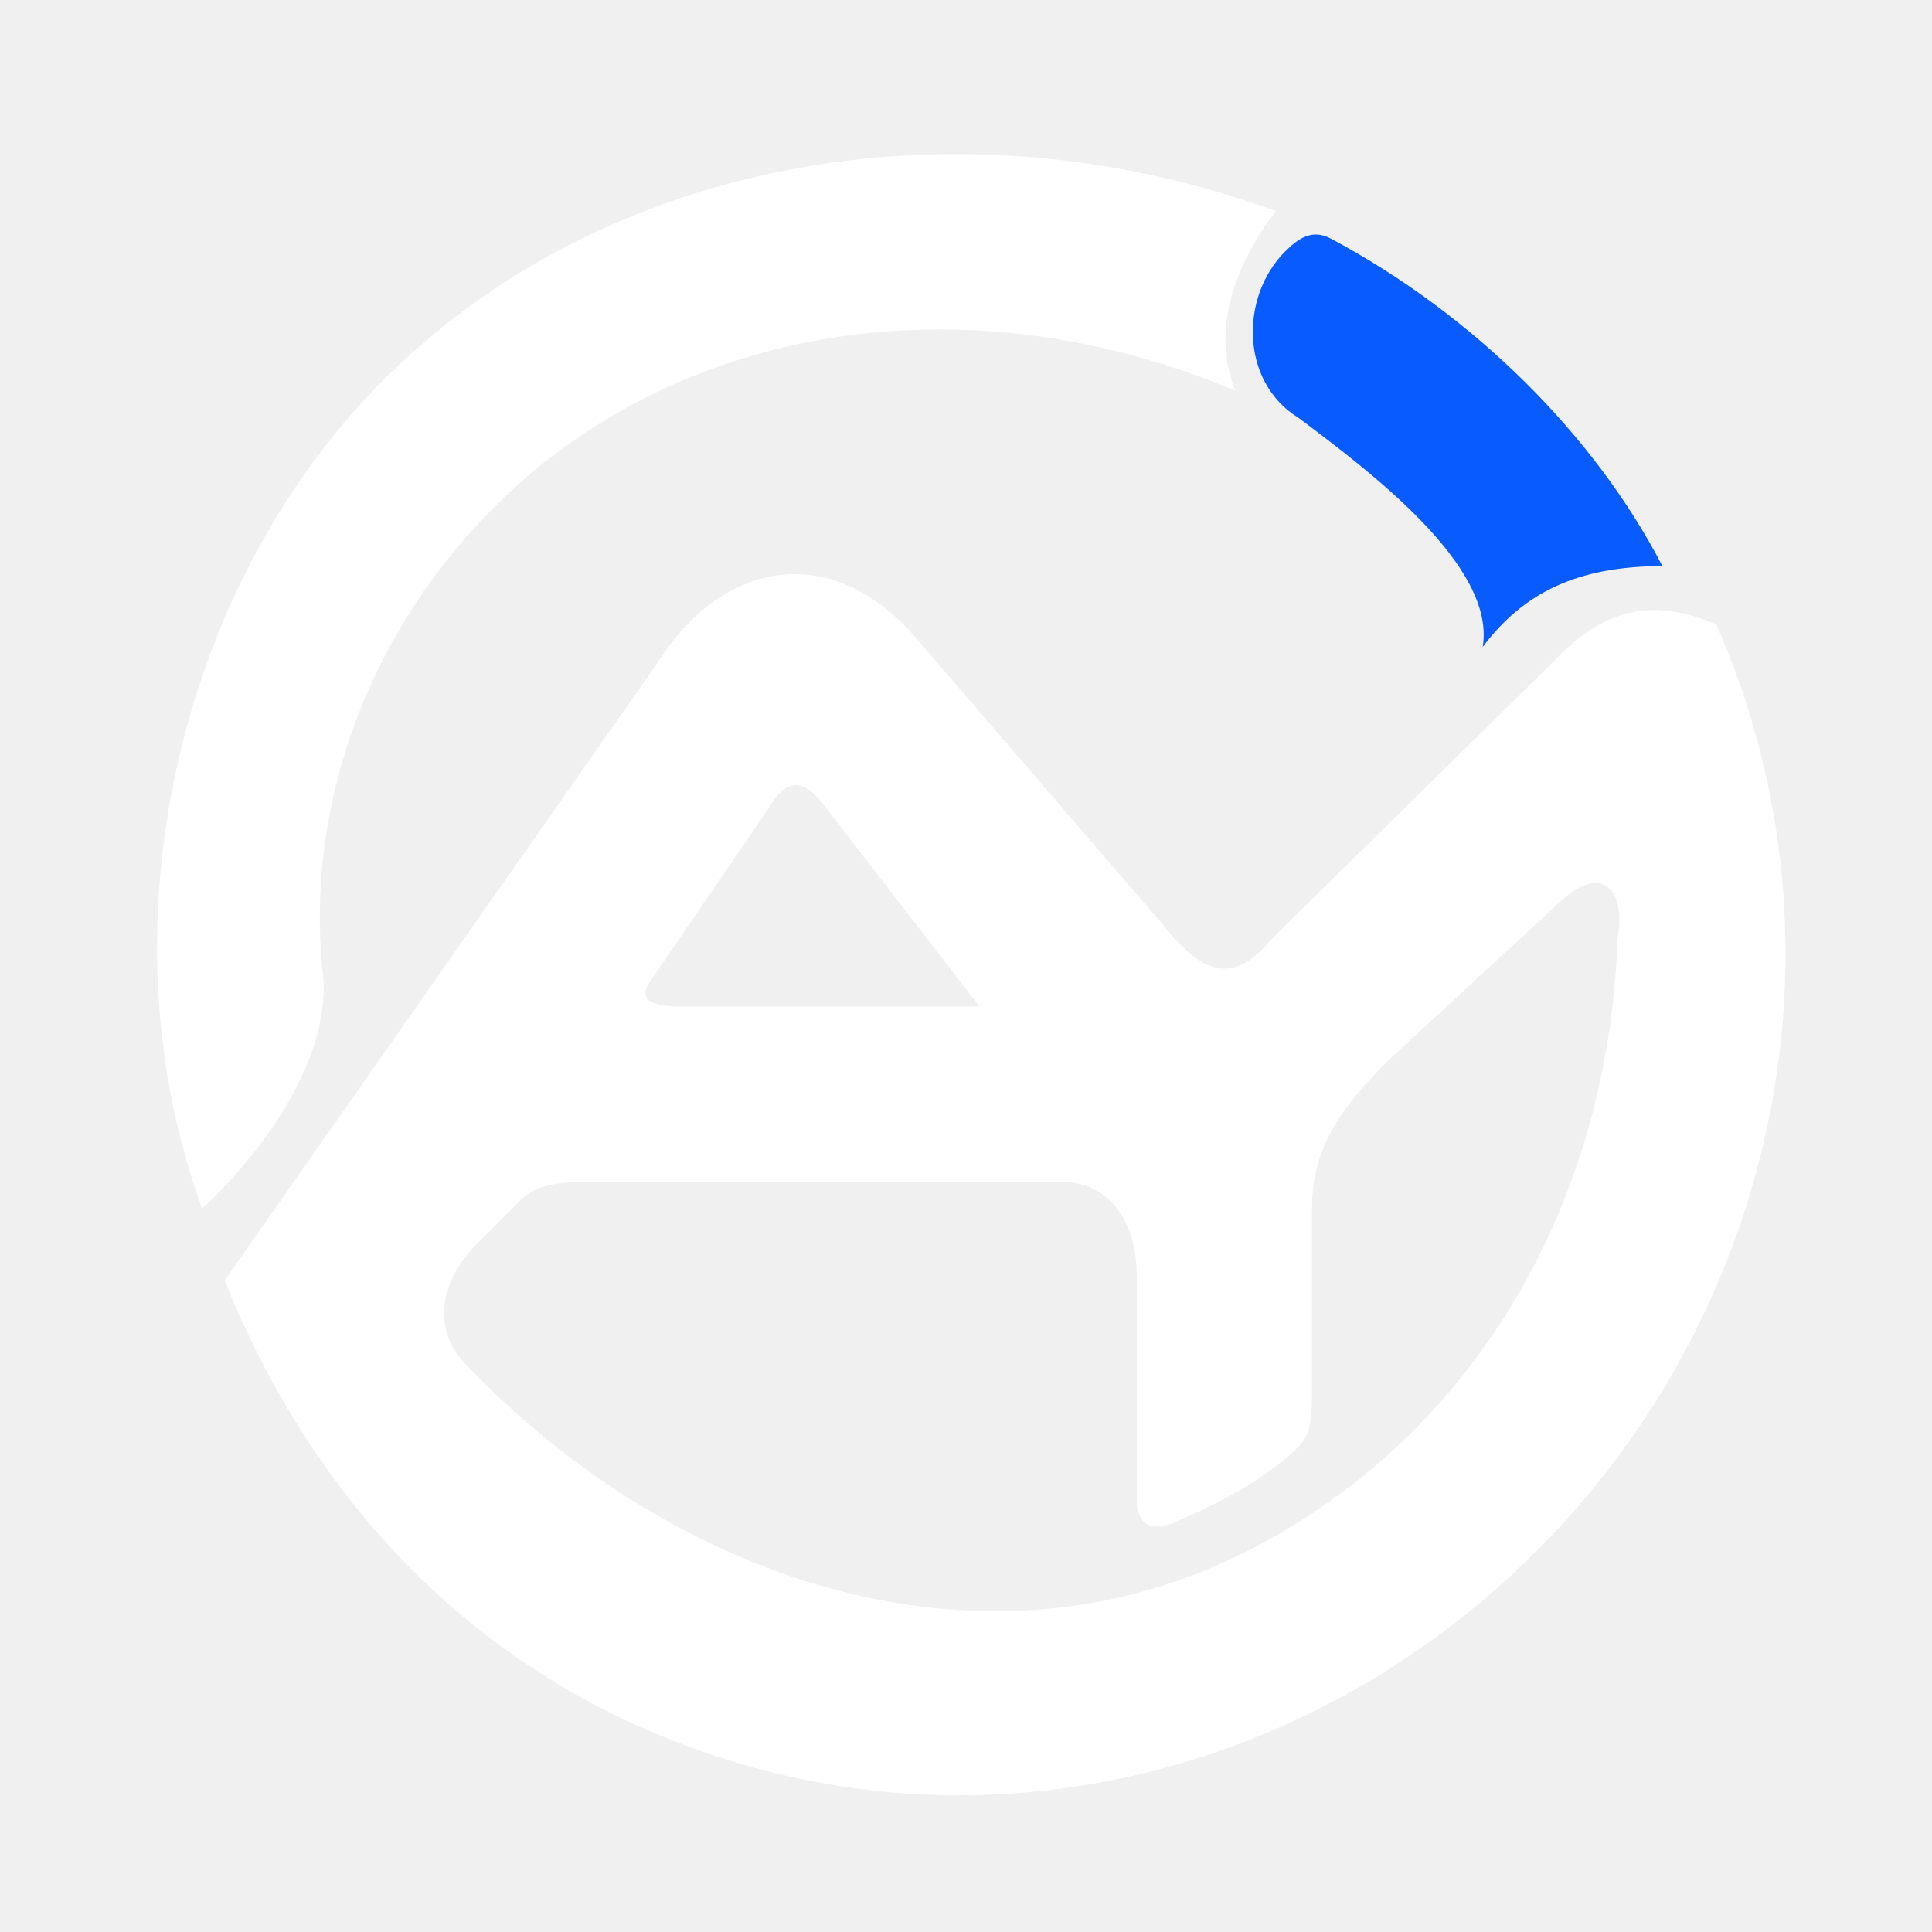
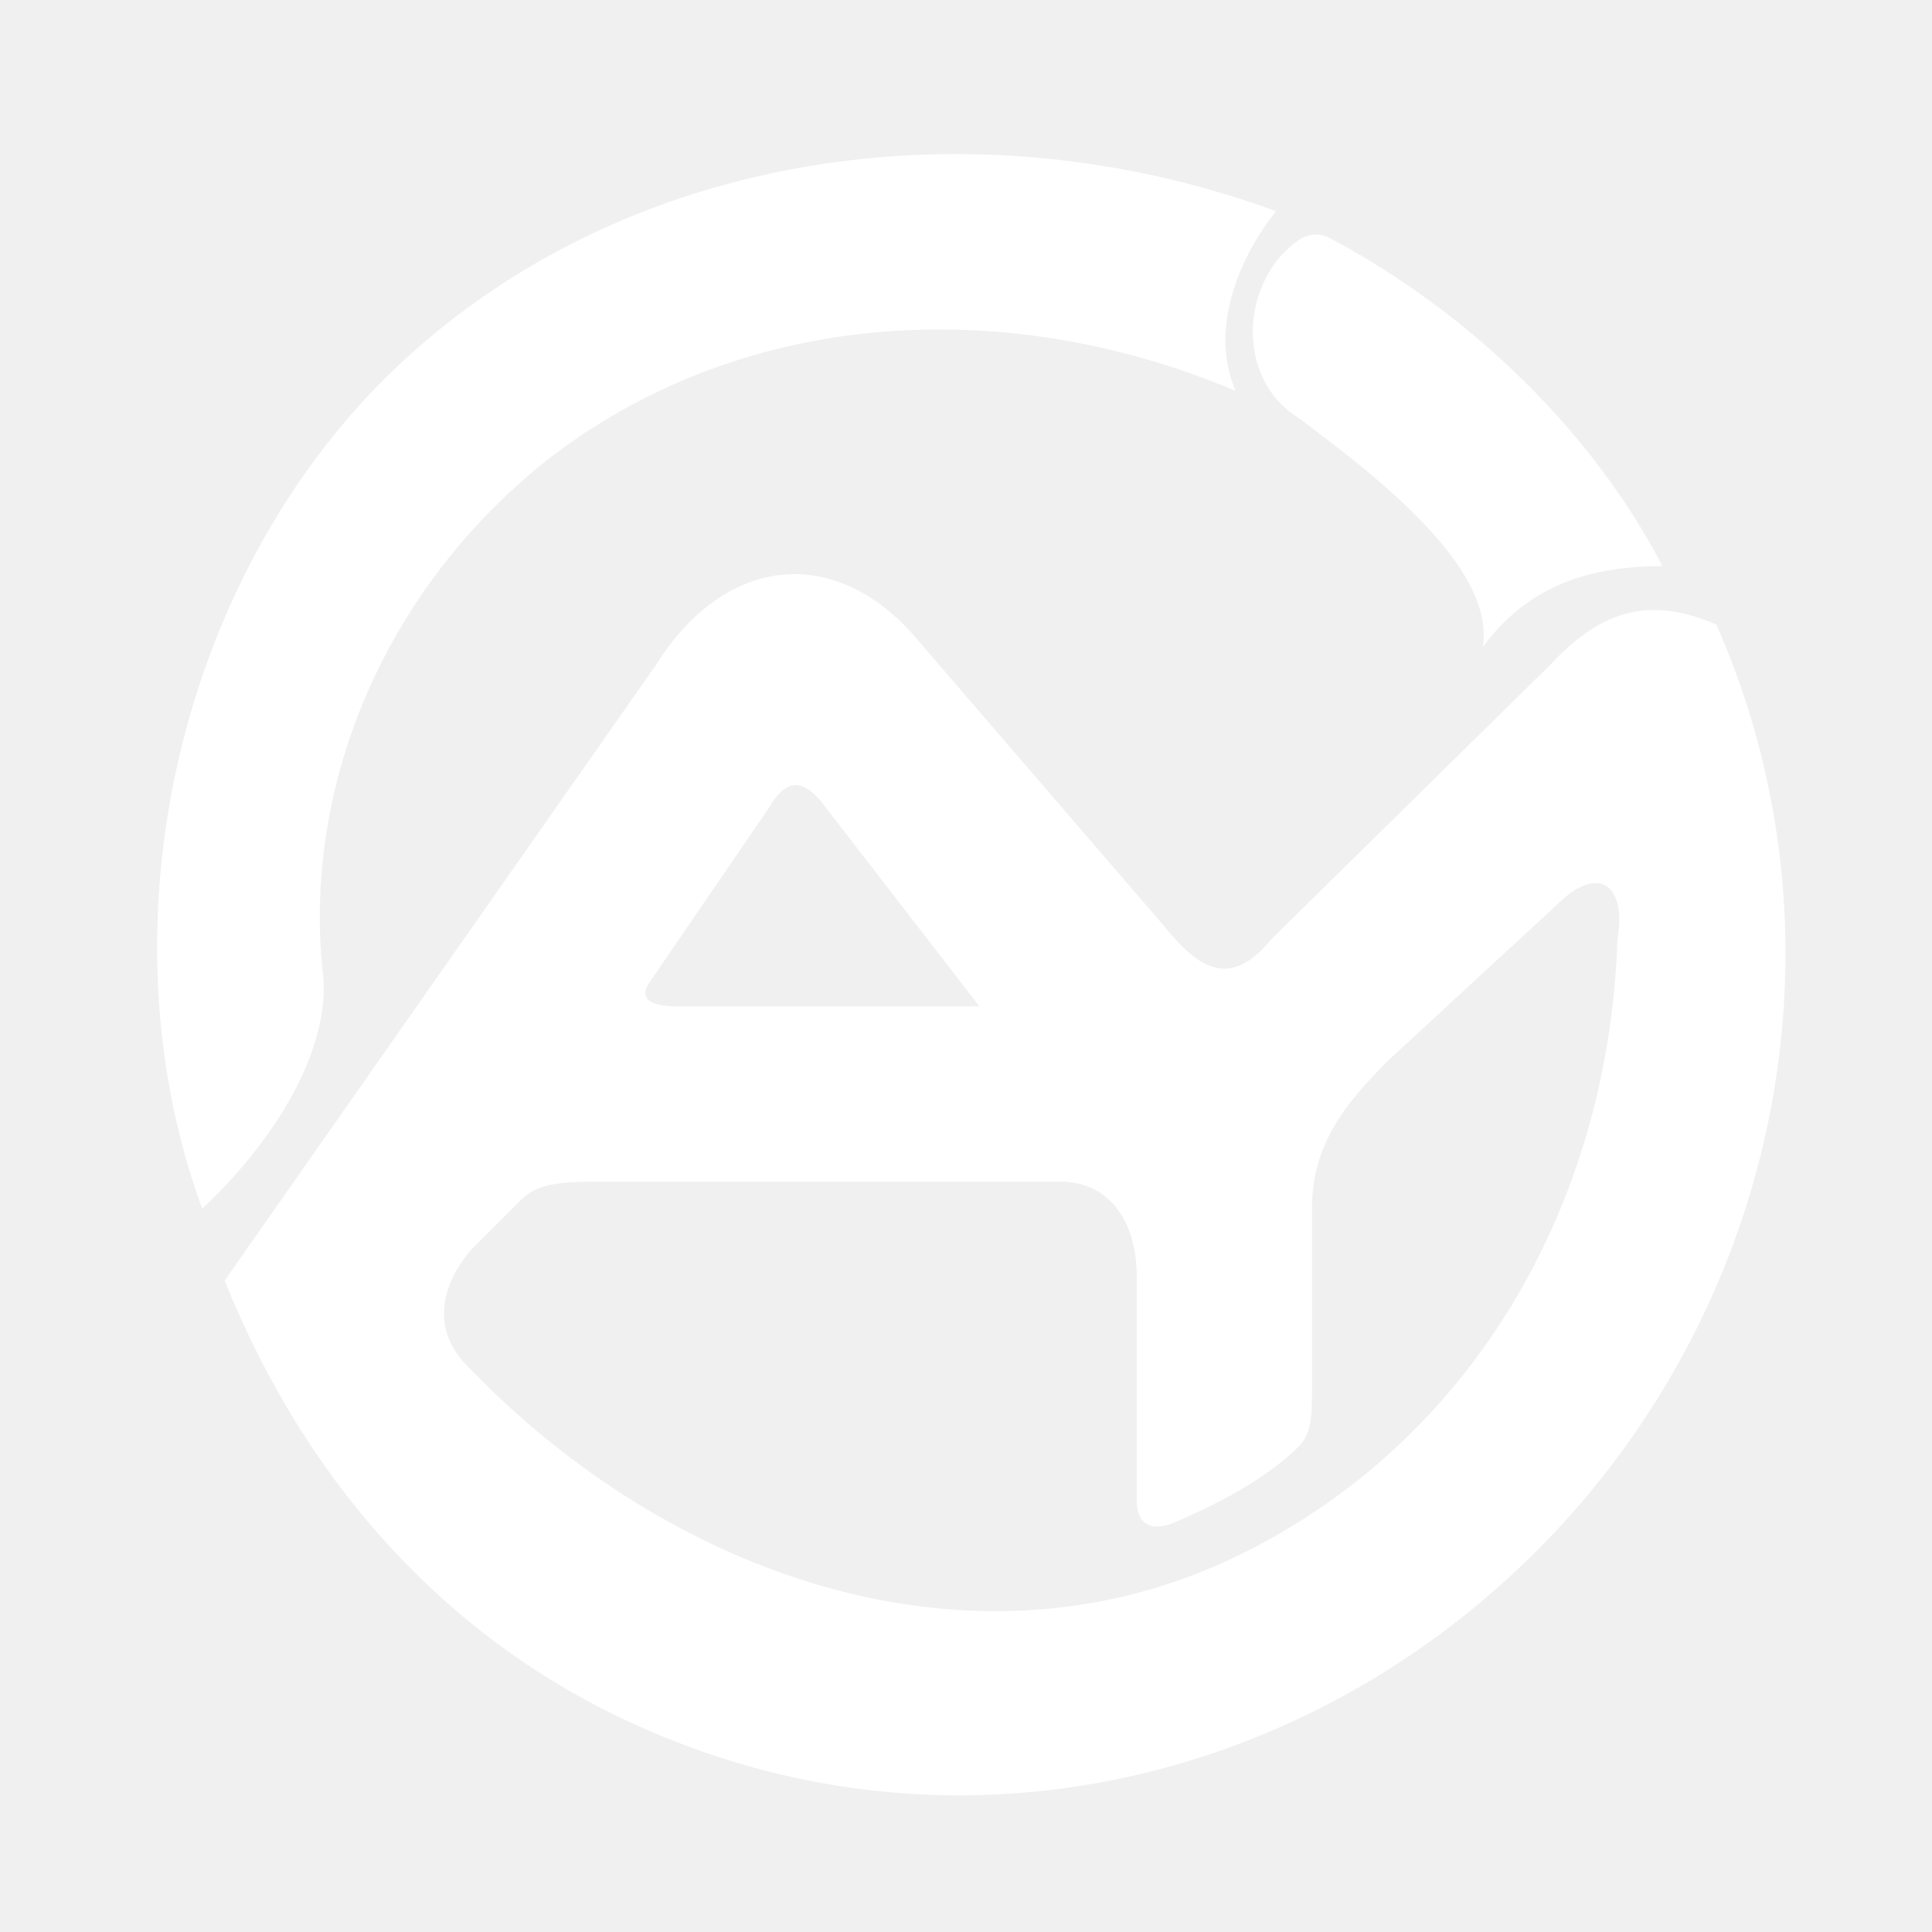
<svg xmlns="http://www.w3.org/2000/svg" viewBox="40 22 430 430">
  <path d="M85 291 C63 231 78 157 122 110 C172 57 253 43 324 69 C316 79 309 95 315 109 C263 87 204 91 161 125 C125 154 107 198 112 240 C113 258 99 278 85 291 Z" fill="#FFFFFF" fill-rule="evenodd" />
-   <path d="M336 75 C368 92 395 119 410 148 C391 148 379 154 370 166 C373 148 345 127 329 115 C316 107 316 88 326 78 C329 75 332 73 336 75 Z" fill="#075BFF" fill-rule="evenodd" />
+   <path d="M336 75 C368 92 395 119 410 148 C391 148 379 154 370 166 C373 148 345 127 329 115 C316 107 316 88 326 78 C329 75 332 73 336 75 Z" fill="#FFFFFF" fill-rule="evenodd" />
  <path d="M90 307 L186 170 C201 146 225 143 243 163 L299 228 C307 238 314 242 323 231 L385 170 C397 157 408 155 422 161 C452 229 437 308 387 362 C335 418 255 438 184 407 C140 388 108 352 90 307 Z M185 240 L211 202 C215 195 219 195 224 202 L258 246 L191 246 C184 246 182 244 185 240 Z M175 285 L276 285 C287 285 293 294 293 306 L293 356 C293 361 296 363 301 361 C313 356 323 350 329 344 C332 341 332 337 332 331 L332 291 C332 277 339 268 349 258 L388 222 C396 215 402 219 400 231 C398 291 367 343 316 368 C257 397 189 373 144 326 C136 318 138 308 145 300 L156 289 C160 285 166 285 175 285 Z" fill="#FFFFFF" fill-rule="evenodd" />
</svg>
